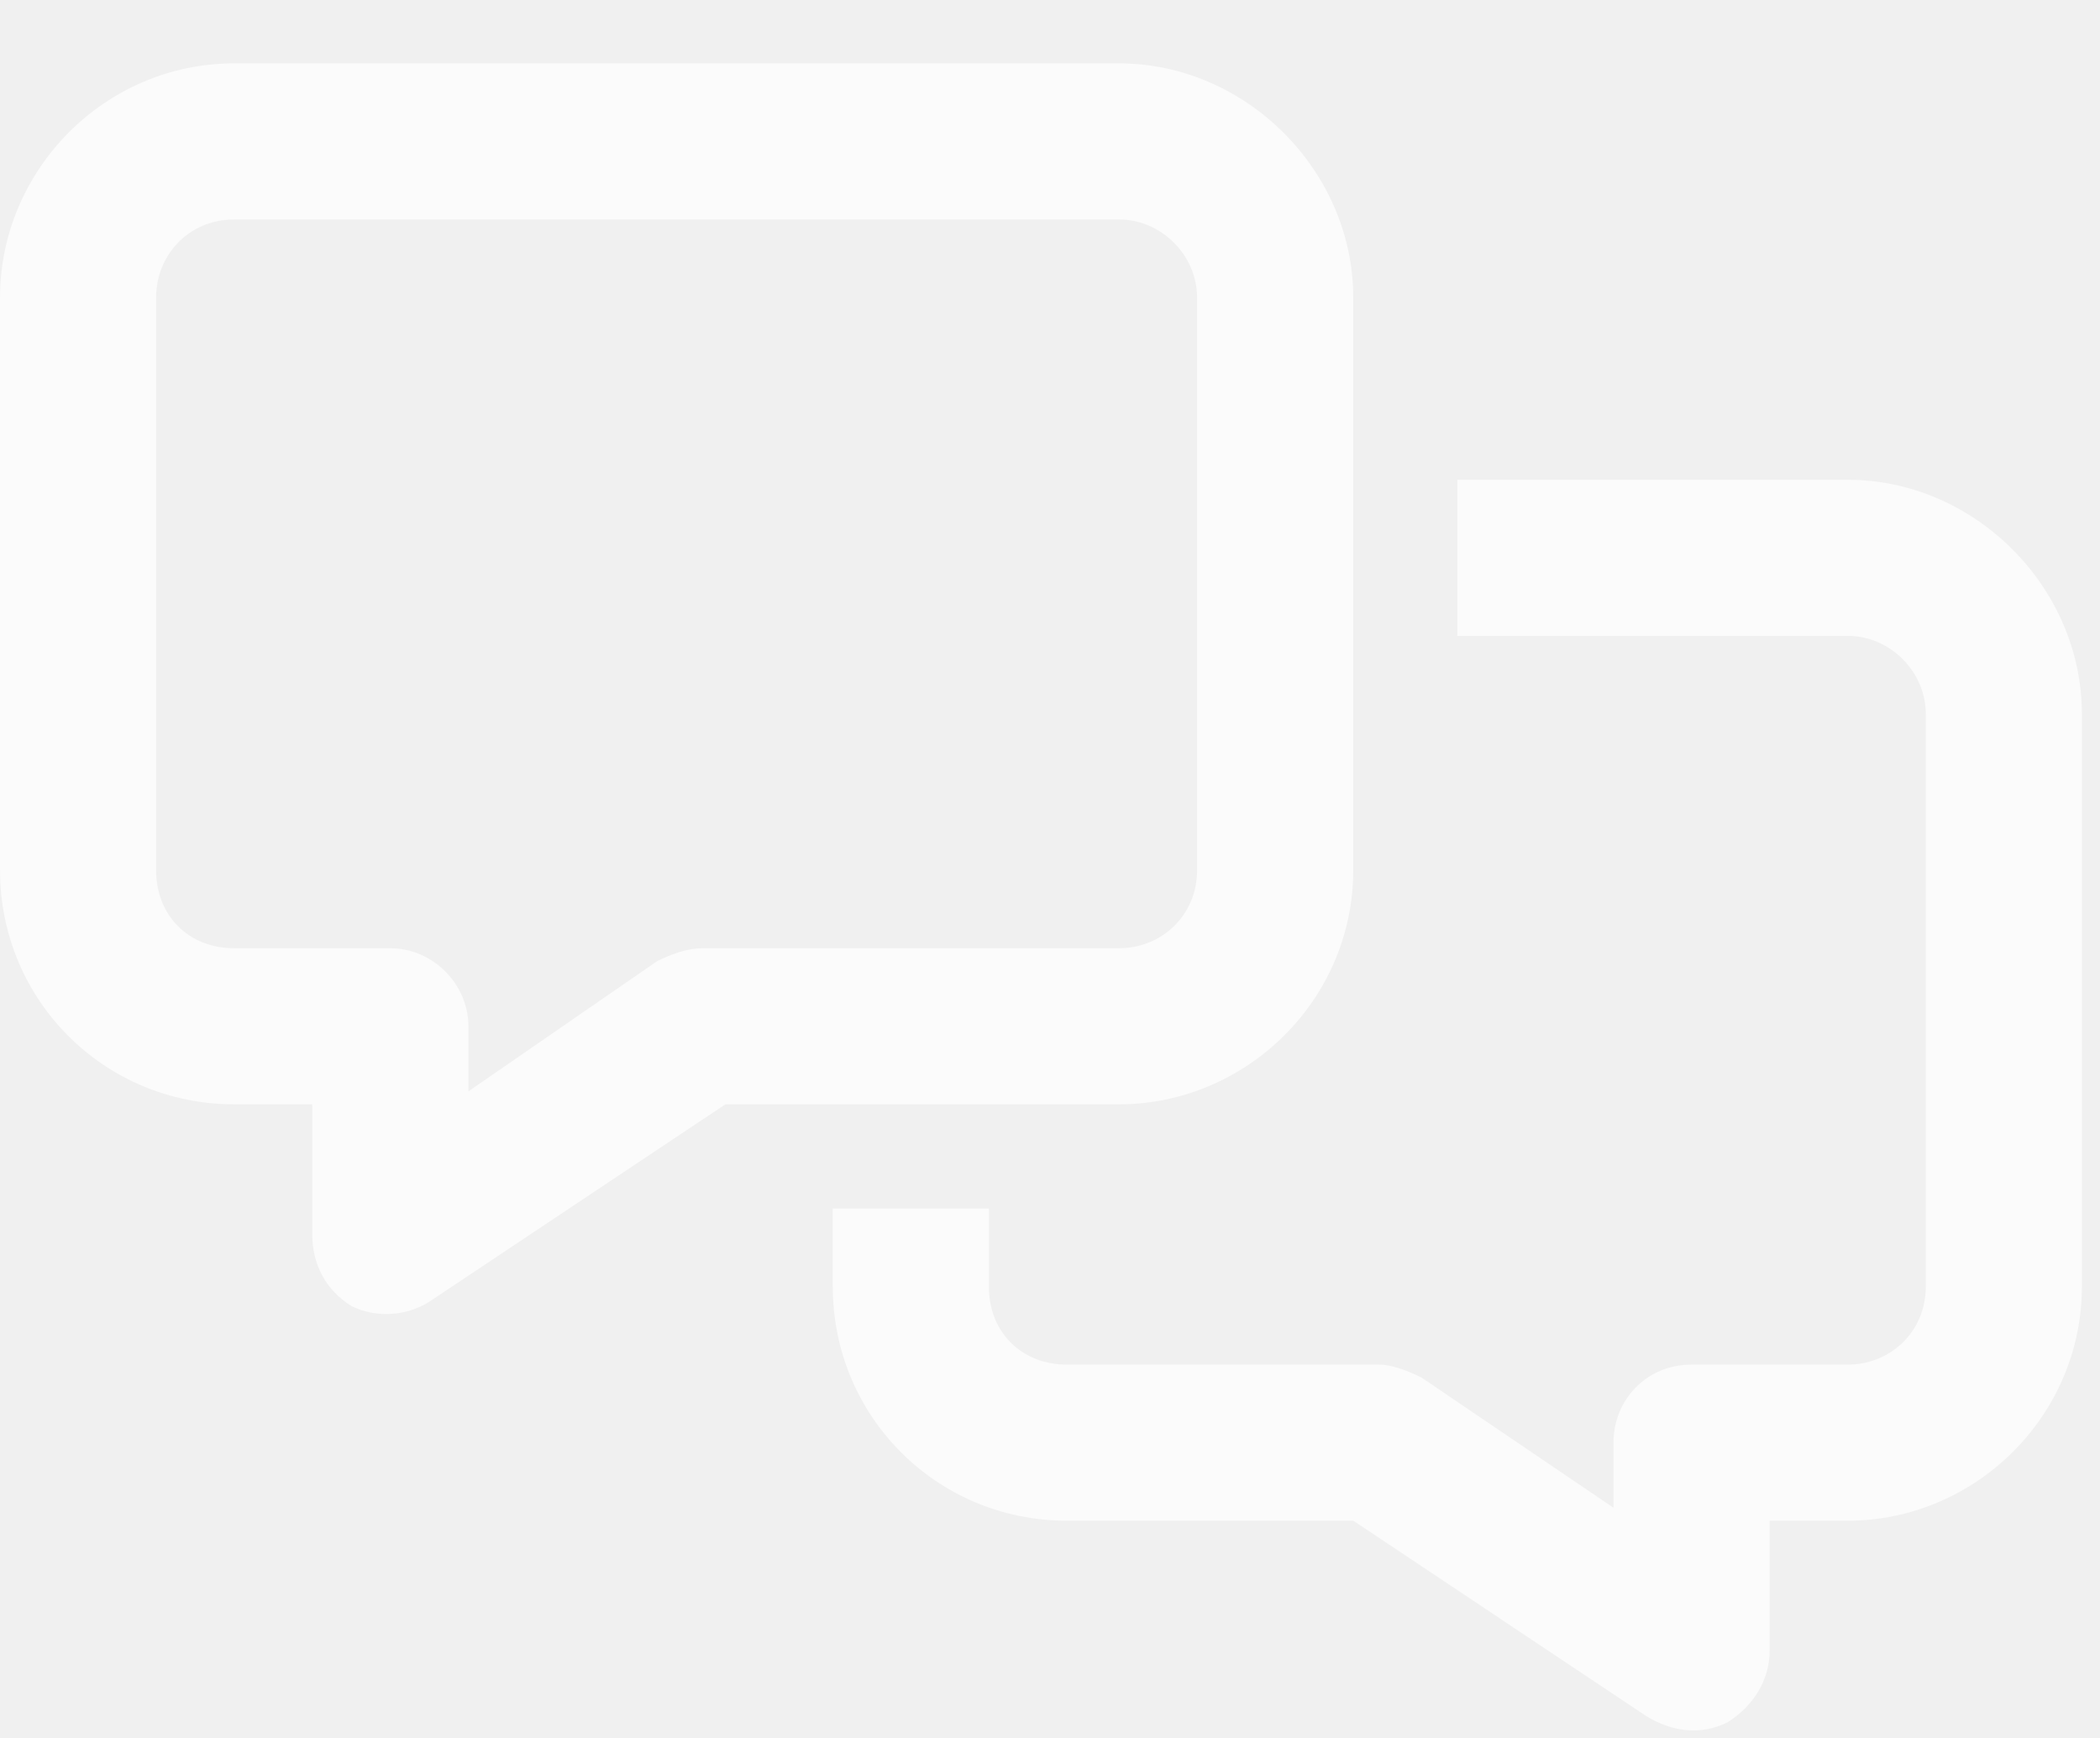
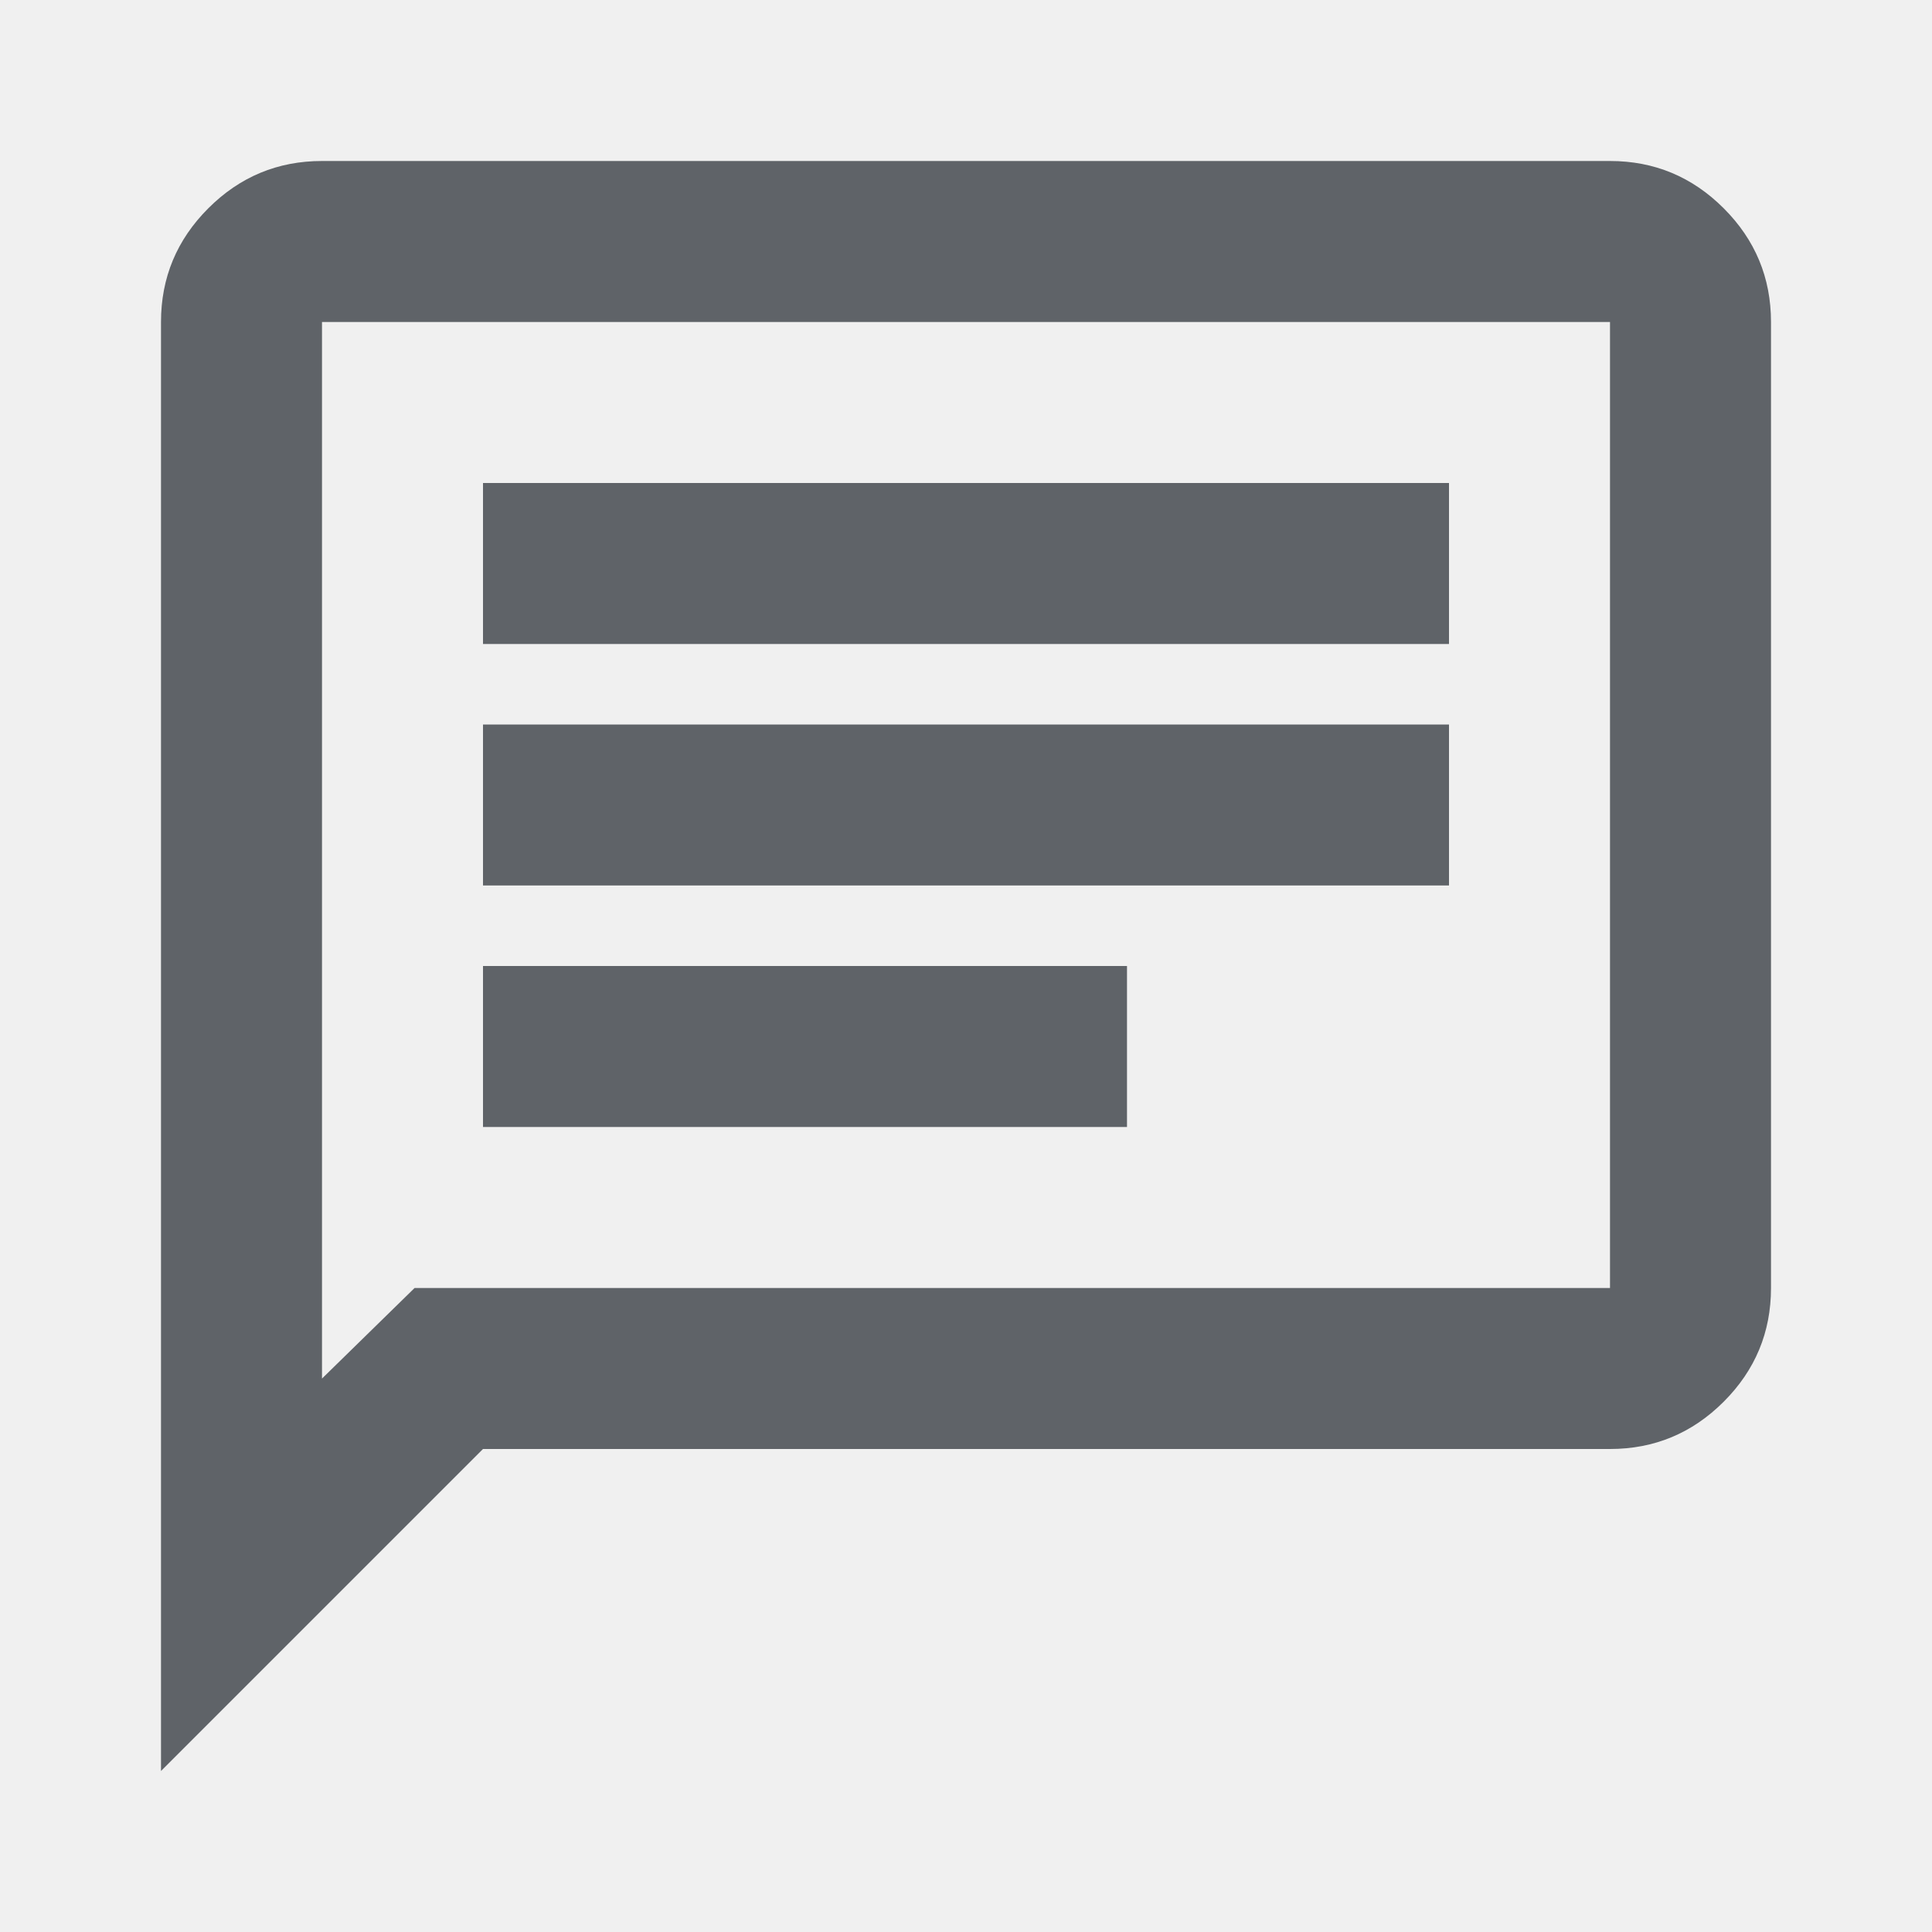
- <svg xmlns="http://www.w3.org/2000/svg" width="29" height="24" viewBox="0 0 29 24" fill="none">
-   <path d="M2.156 4.109V12.016C2.156 12.645 2.605 13.094 3.234 13.094H5.391C5.975 13.094 6.469 13.588 6.469 14.172V15.07L9.074 13.273C9.254 13.184 9.479 13.094 9.703 13.094H15.453C16.037 13.094 16.531 12.645 16.531 12.016V4.109C16.531 3.525 16.037 3.031 15.453 3.031H3.234C2.605 3.031 2.156 3.525 2.156 4.109ZM3.234 0.875H15.453C17.205 0.875 18.688 2.357 18.688 4.109V12.016C18.688 13.812 17.205 15.25 15.453 15.25H10.018L5.975 17.945C5.66 18.17 5.211 18.215 4.852 18.035C4.492 17.811 4.312 17.451 4.312 17.047V15.25H3.234C1.438 15.25 0 13.812 0 12.016V4.109C0 2.357 1.438 0.875 3.234 0.875ZM11.5 17.766V16.688H13.656V17.766C13.656 18.395 14.105 18.844 14.734 18.844H19.047C19.227 18.844 19.451 18.934 19.631 19.023L22.281 20.82V19.922C22.281 19.338 22.73 18.844 23.359 18.844H25.516C26.1 18.844 26.594 18.395 26.594 17.766V9.859C26.594 9.275 26.1 8.781 25.516 8.781H20.125V6.625H25.516C27.268 6.625 28.75 8.107 28.75 9.859V17.766C28.75 19.562 27.268 21 25.516 21H24.438V22.797C24.438 23.201 24.213 23.561 23.854 23.785C23.494 23.965 23.09 23.92 22.73 23.695L18.688 21H14.734C12.938 21 11.5 19.562 11.5 17.766Z" fill="white" fill-opacity="0.7" />
+ <svg xmlns="http://www.w3.org/2000/svg" height="24px" viewBox="0 -960 960 960" width="24px" fill="#5f6368">
+   <path d="M240-400h320v-80H240v80Zm0-120h480v-80H240v80Zm0-120h480v-80H240v80ZM80-80v-720q0-33 23.5-56.5T160-880h640q33 0 56.5 23.5T880-800v480q0 33-23.5 56.5T800-240H240L80-80Zm126-240h594v-480H160v525l46-45Zm-46 0v-480 480Z" />
</svg>
